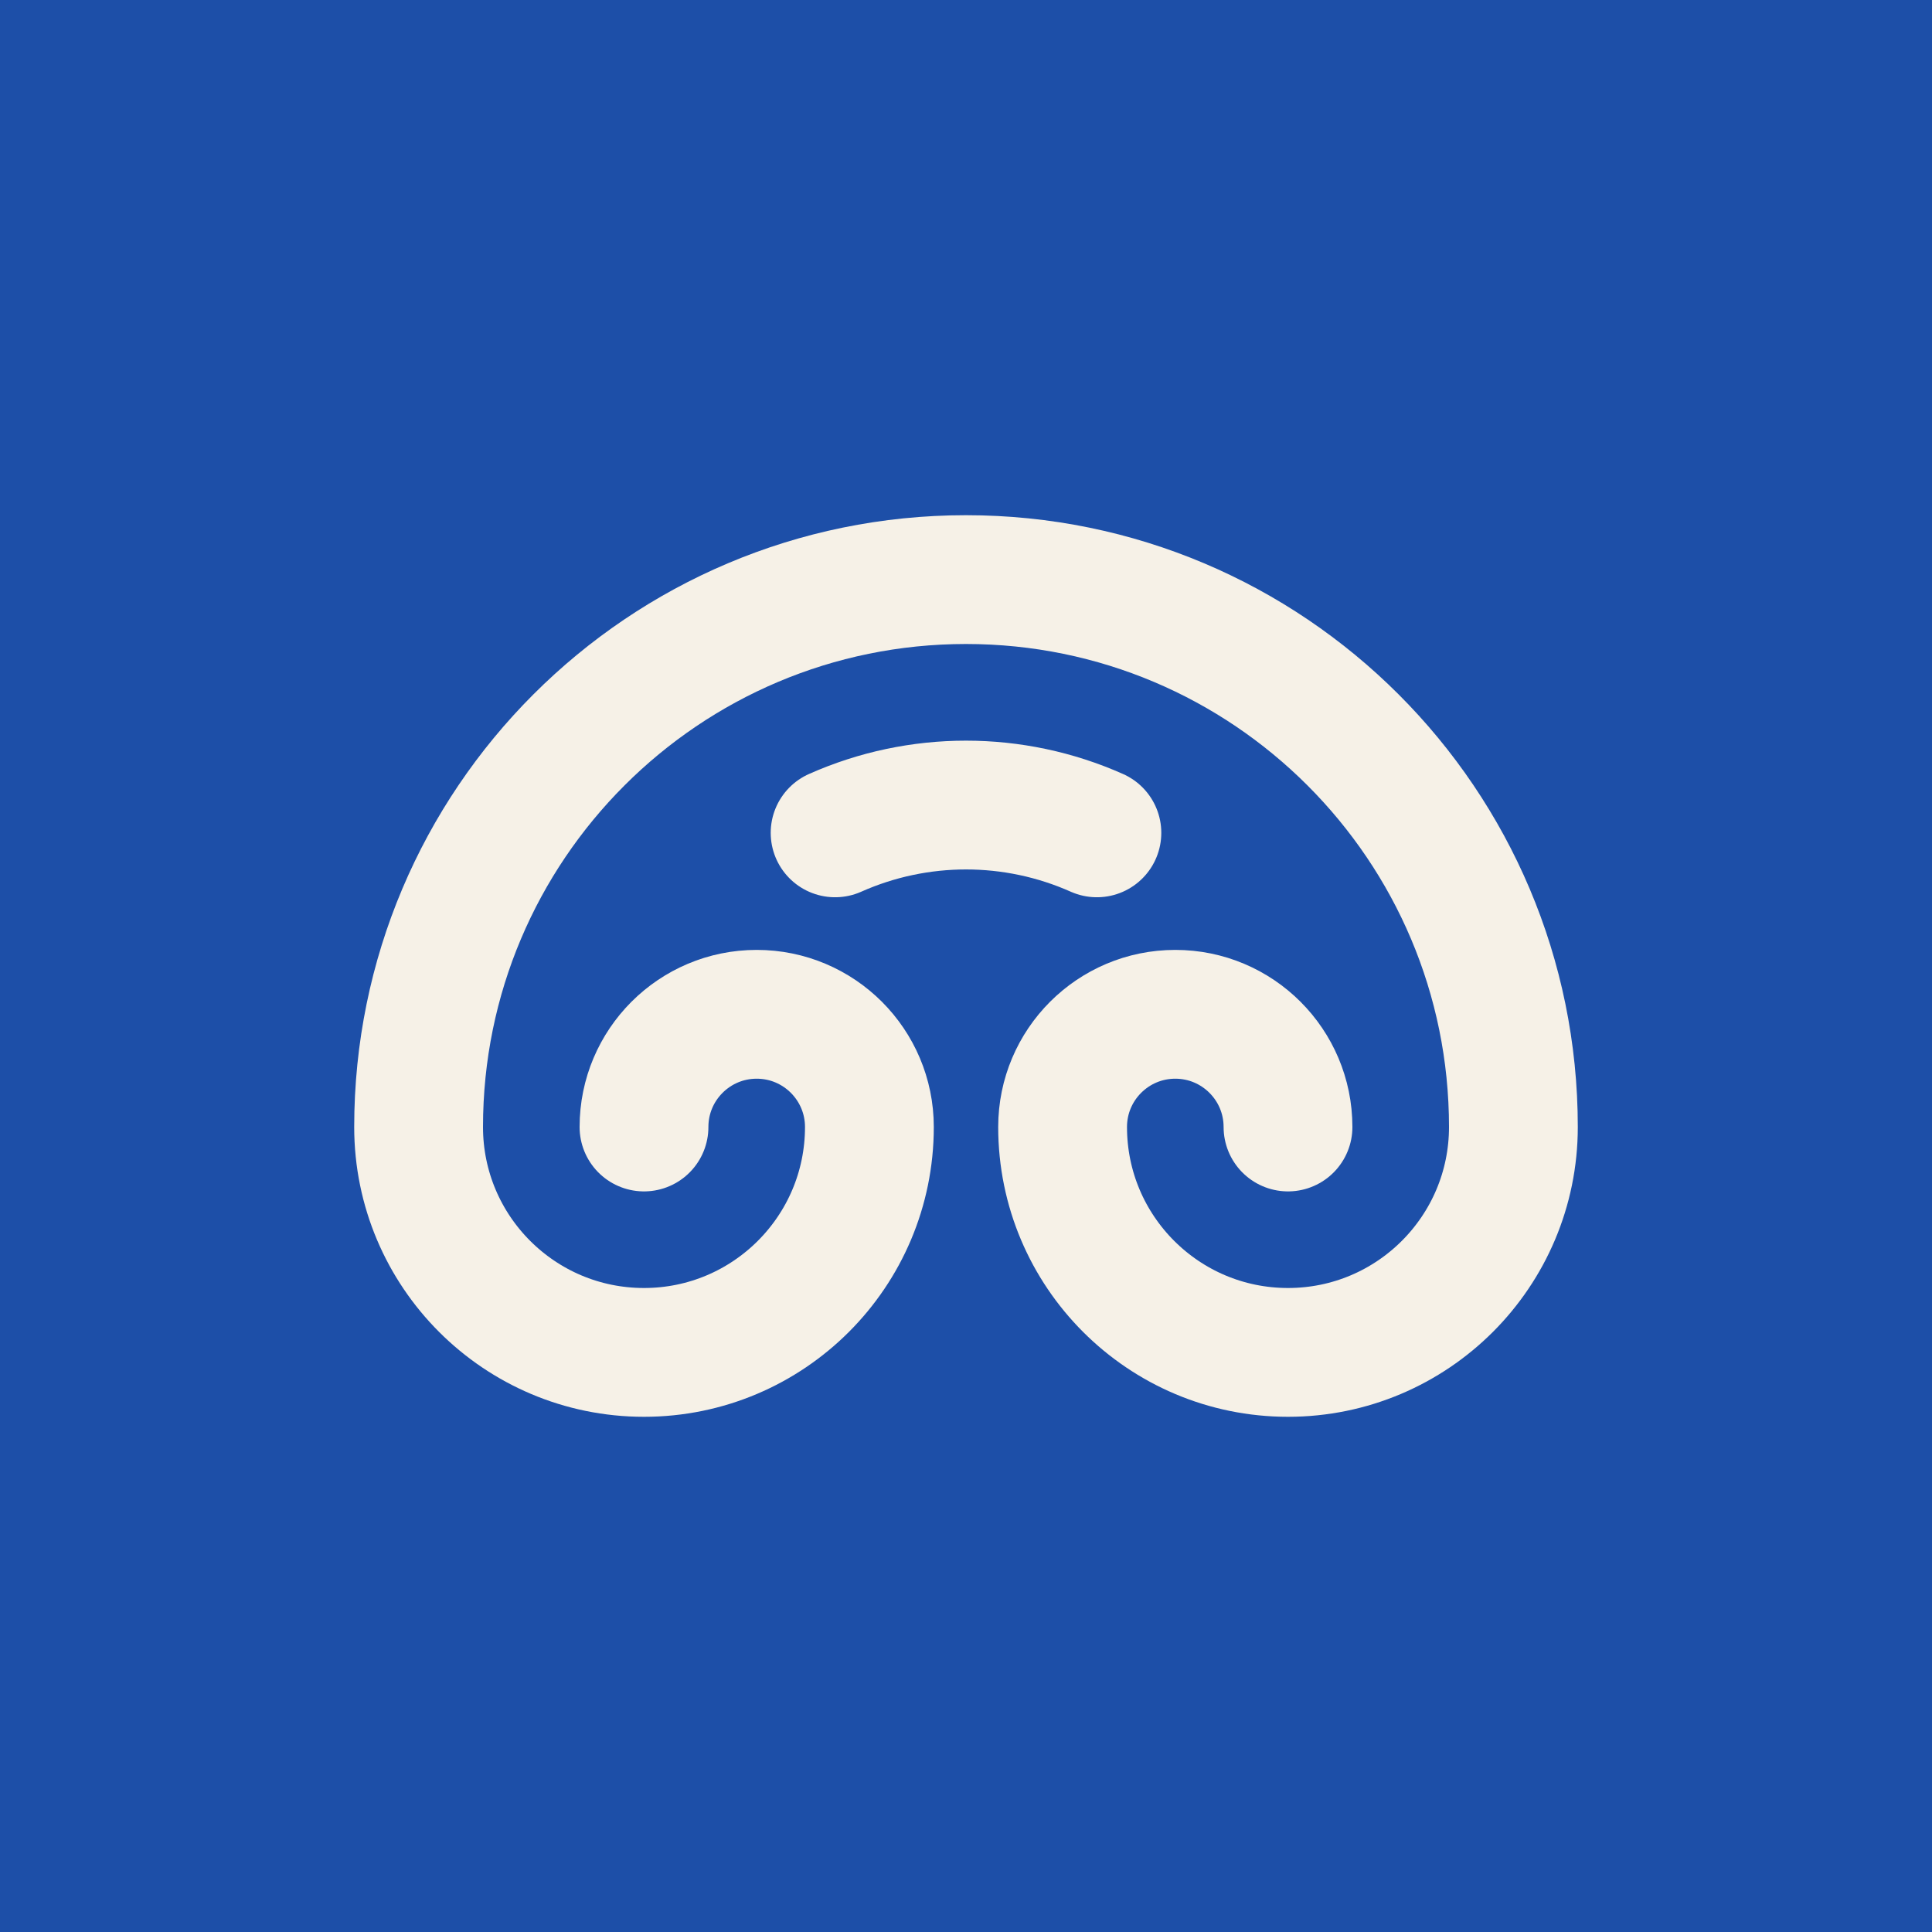
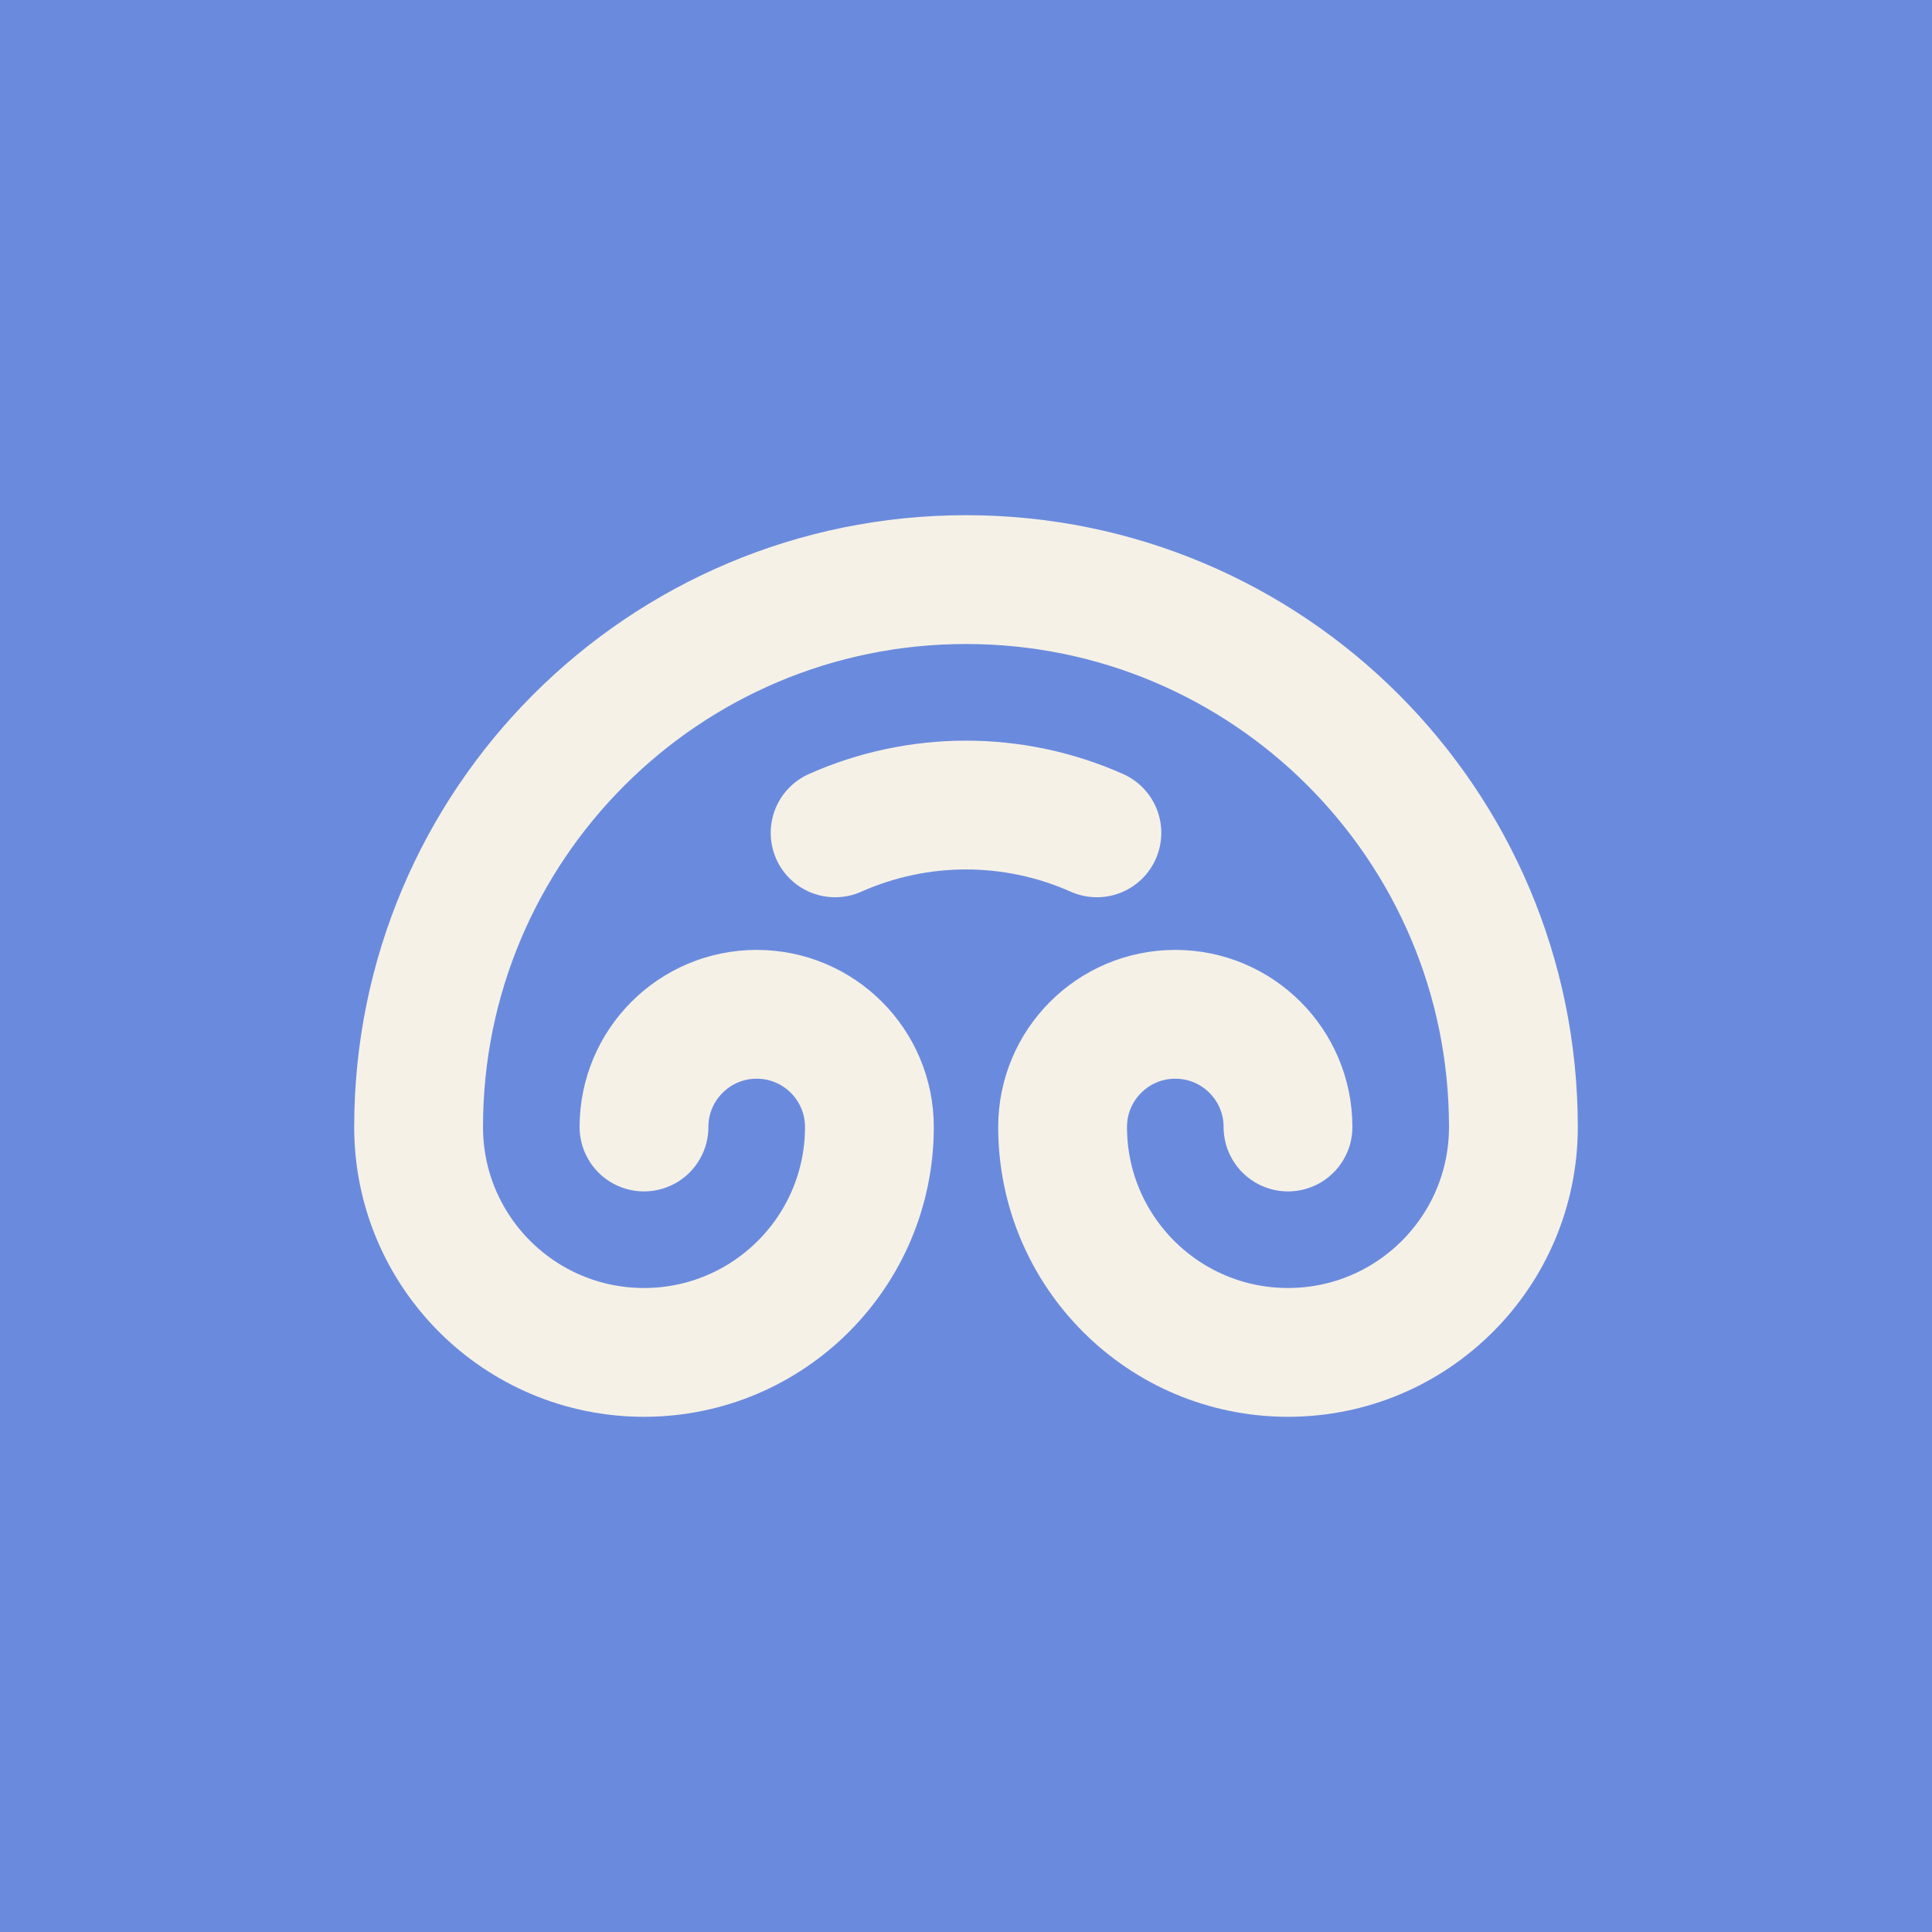
<svg xmlns="http://www.w3.org/2000/svg" viewBox="0 0 120 120" width="120" height="120">
  <g id="tile">
-     <rect width="120" height="120" fill="#1D4FA8" />
+     <rect width="120" height="120" fill="#6A8BDD" />
  </g>
  <g id="crest">
    <path d="M40 70A7 7 0 0 1 54 70A14 14 0 0 1 26 70A34 34 0 0 1 94 70A14 14 0 0 1 66 70A7 7 0 0 1 80 70M51.87 51.73A20 20 0 0 1 68.13 51.73" fill="none" stroke="#F6F1E7" stroke-width="8" stroke-linejoin="round" stroke-linecap="round" />
  </g>
</svg>
